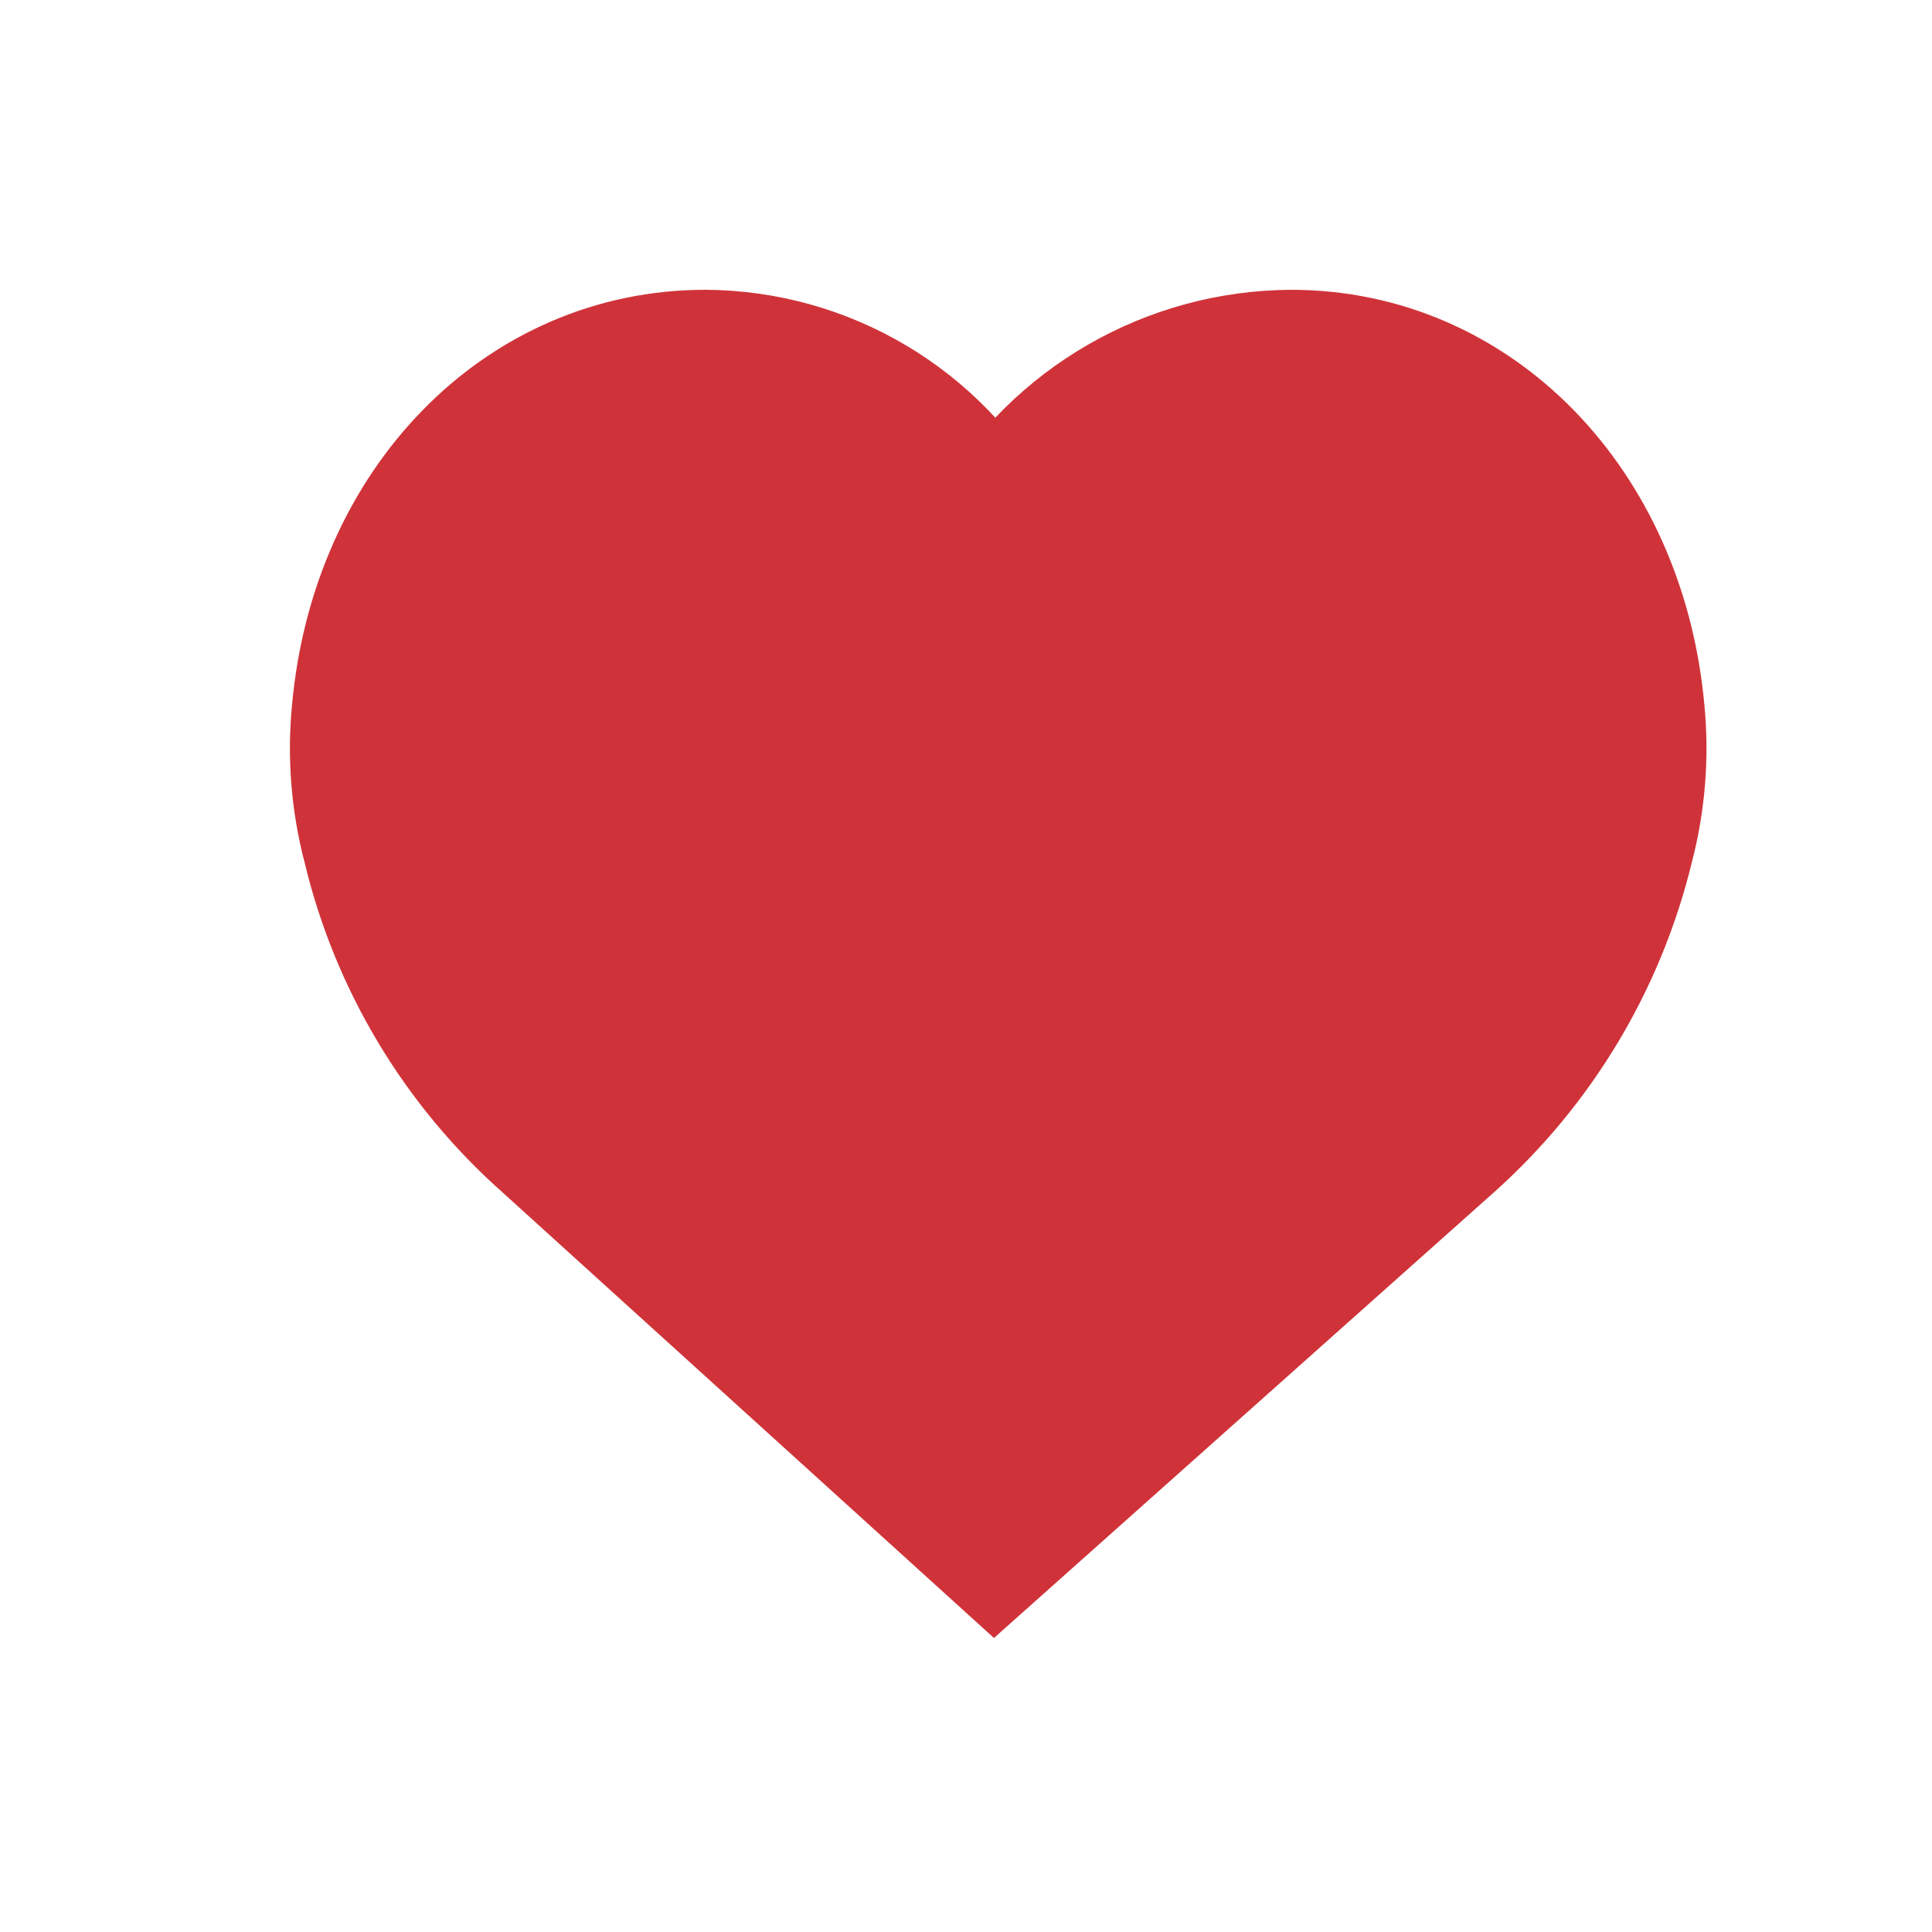
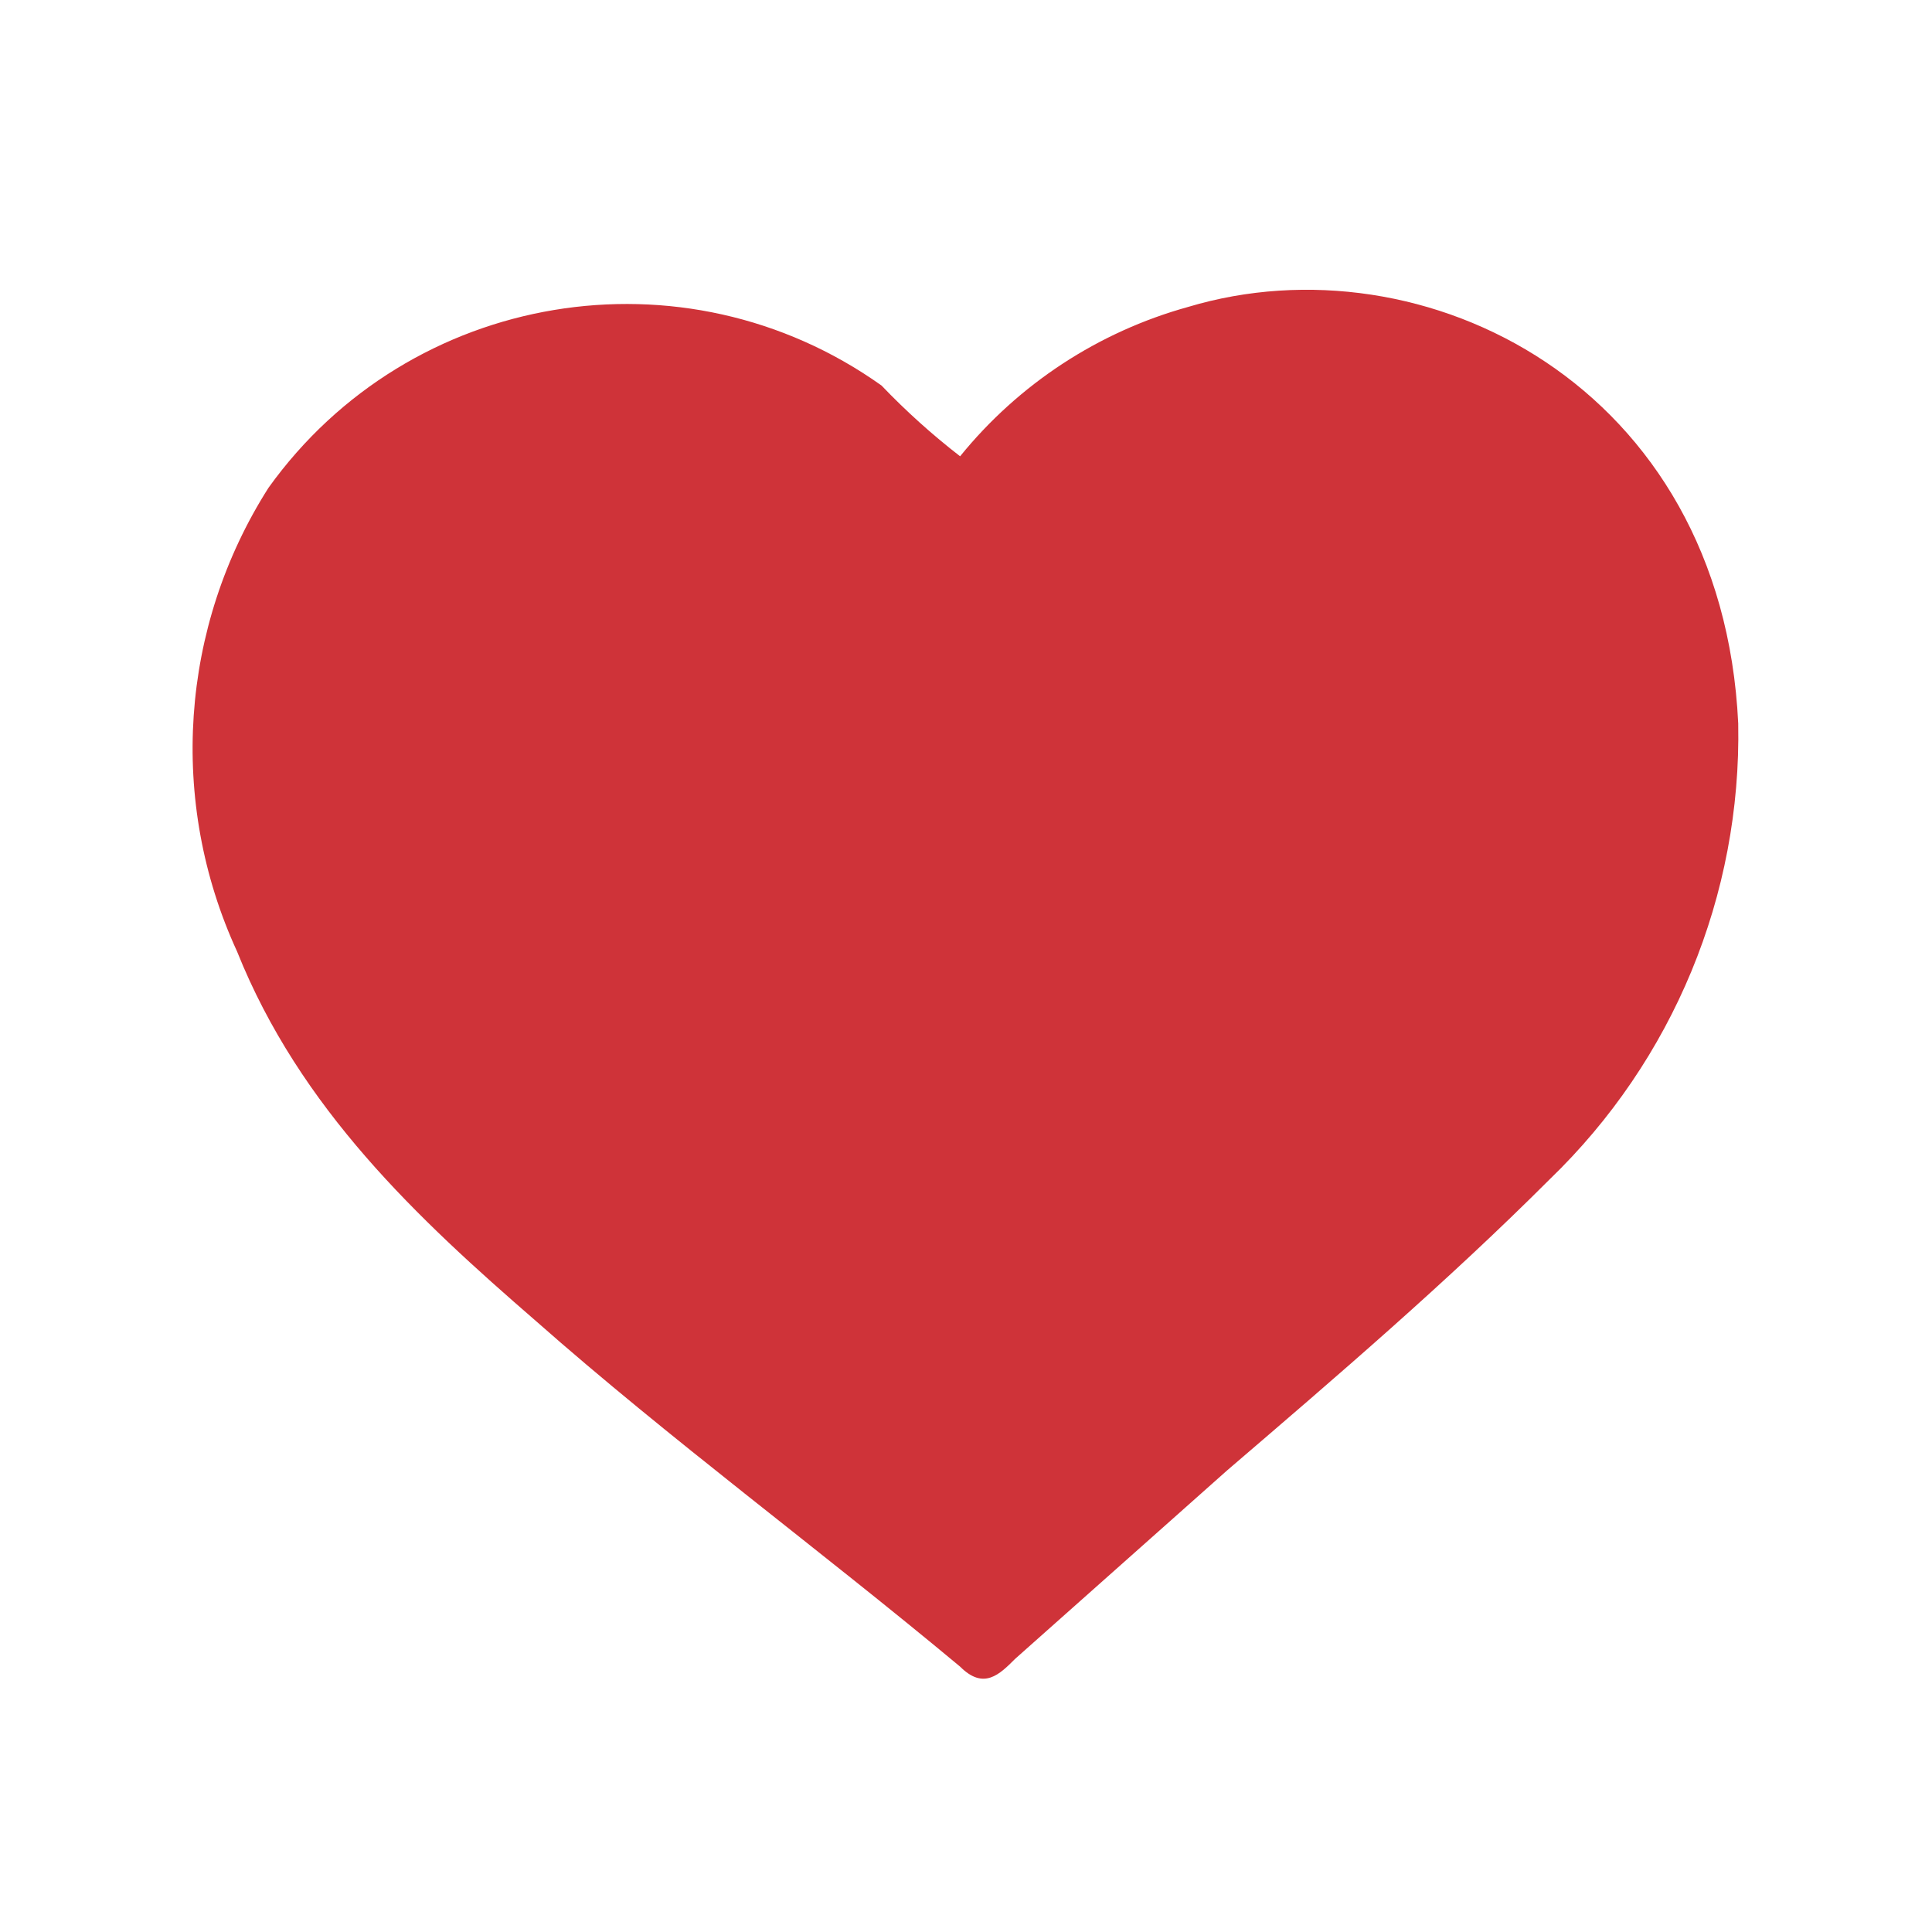
- <svg xmlns="http://www.w3.org/2000/svg" width="30" height="30" viewBox="0 0 30 30">
-   <g id="Group_3479" data-name="Group 3479" transform="translate(-2123 -2138)">
-     <g id="Symbol_355_2" data-name="Symbol 355 – 2">
-       <rect id="Rectangle_2745" data-name="Rectangle 2745" width="30" height="30" transform="translate(2123 2138)" fill="none" />
+ <svg xmlns="http://www.w3.org/2000/svg" viewBox="0 0 40 40">
+   <defs>
+     <style>
+       .cls-1 {
+         fill: none;
+       }
+ 
+       .cls-2 {
+         fill: #cf3339;
+       }
+     </style>
+   </defs>
+   <g id="ico-fav-fill" transform="translate(-2804 -1132)">
+     <rect id="Rectangle_2525" data-name="Rectangle 2525" class="cls-1" width="40" height="40" transform="translate(2804 1132)" />
+     <g id="Group_3278" data-name="Group 3278" transform="translate(2779.458 1137.518)">
+       <path id="Path_1433" data-name="Path 1433" class="cls-2" d="M44.42,3.929A9.262,9.262,0,0,1,49.14.837C54.021-.627,60.2,2.464,60.53,9.462A12.772,12.772,0,0,1,56.625,18.9c-2.115,2.115-4.394,4.068-6.672,6.021L45.56,28.826c-.325.325-.651.651-1.139.163-2.929-2.441-6.021-4.719-8.787-7.16-2.441-2.115-4.882-4.394-6.184-7.648a10.054,10.054,0,0,1,.651-9.6A9.115,9.115,0,0,1,42.793,2.464,14.672,14.672,0,0,0,44.42,3.929Z" transform="translate(0 0)" />
    </g>
-     <path id="Path_2115" data-name="Path 2115" d="M20.97,6.54C20.68,3.33,18.4,1,15.55,1a5.374,5.374,0,0,0-4.61,2.66A5.165,5.165,0,0,0,6.45,1C3.6,1,1.32,3.33,1.03,6.54A6.016,6.016,0,0,0,1.2,8.65a8.95,8.95,0,0,0,2.77,4.62l6.97,6.32,7.09-6.32A9.057,9.057,0,0,0,20.8,8.65,6.016,6.016,0,0,0,20.97,6.54Z" transform="translate(2127.5 2142.5)" fill="#cf3339" stroke="#cf3339" stroke-miterlimit="10" stroke-width="2" />
  </g>
</svg>
